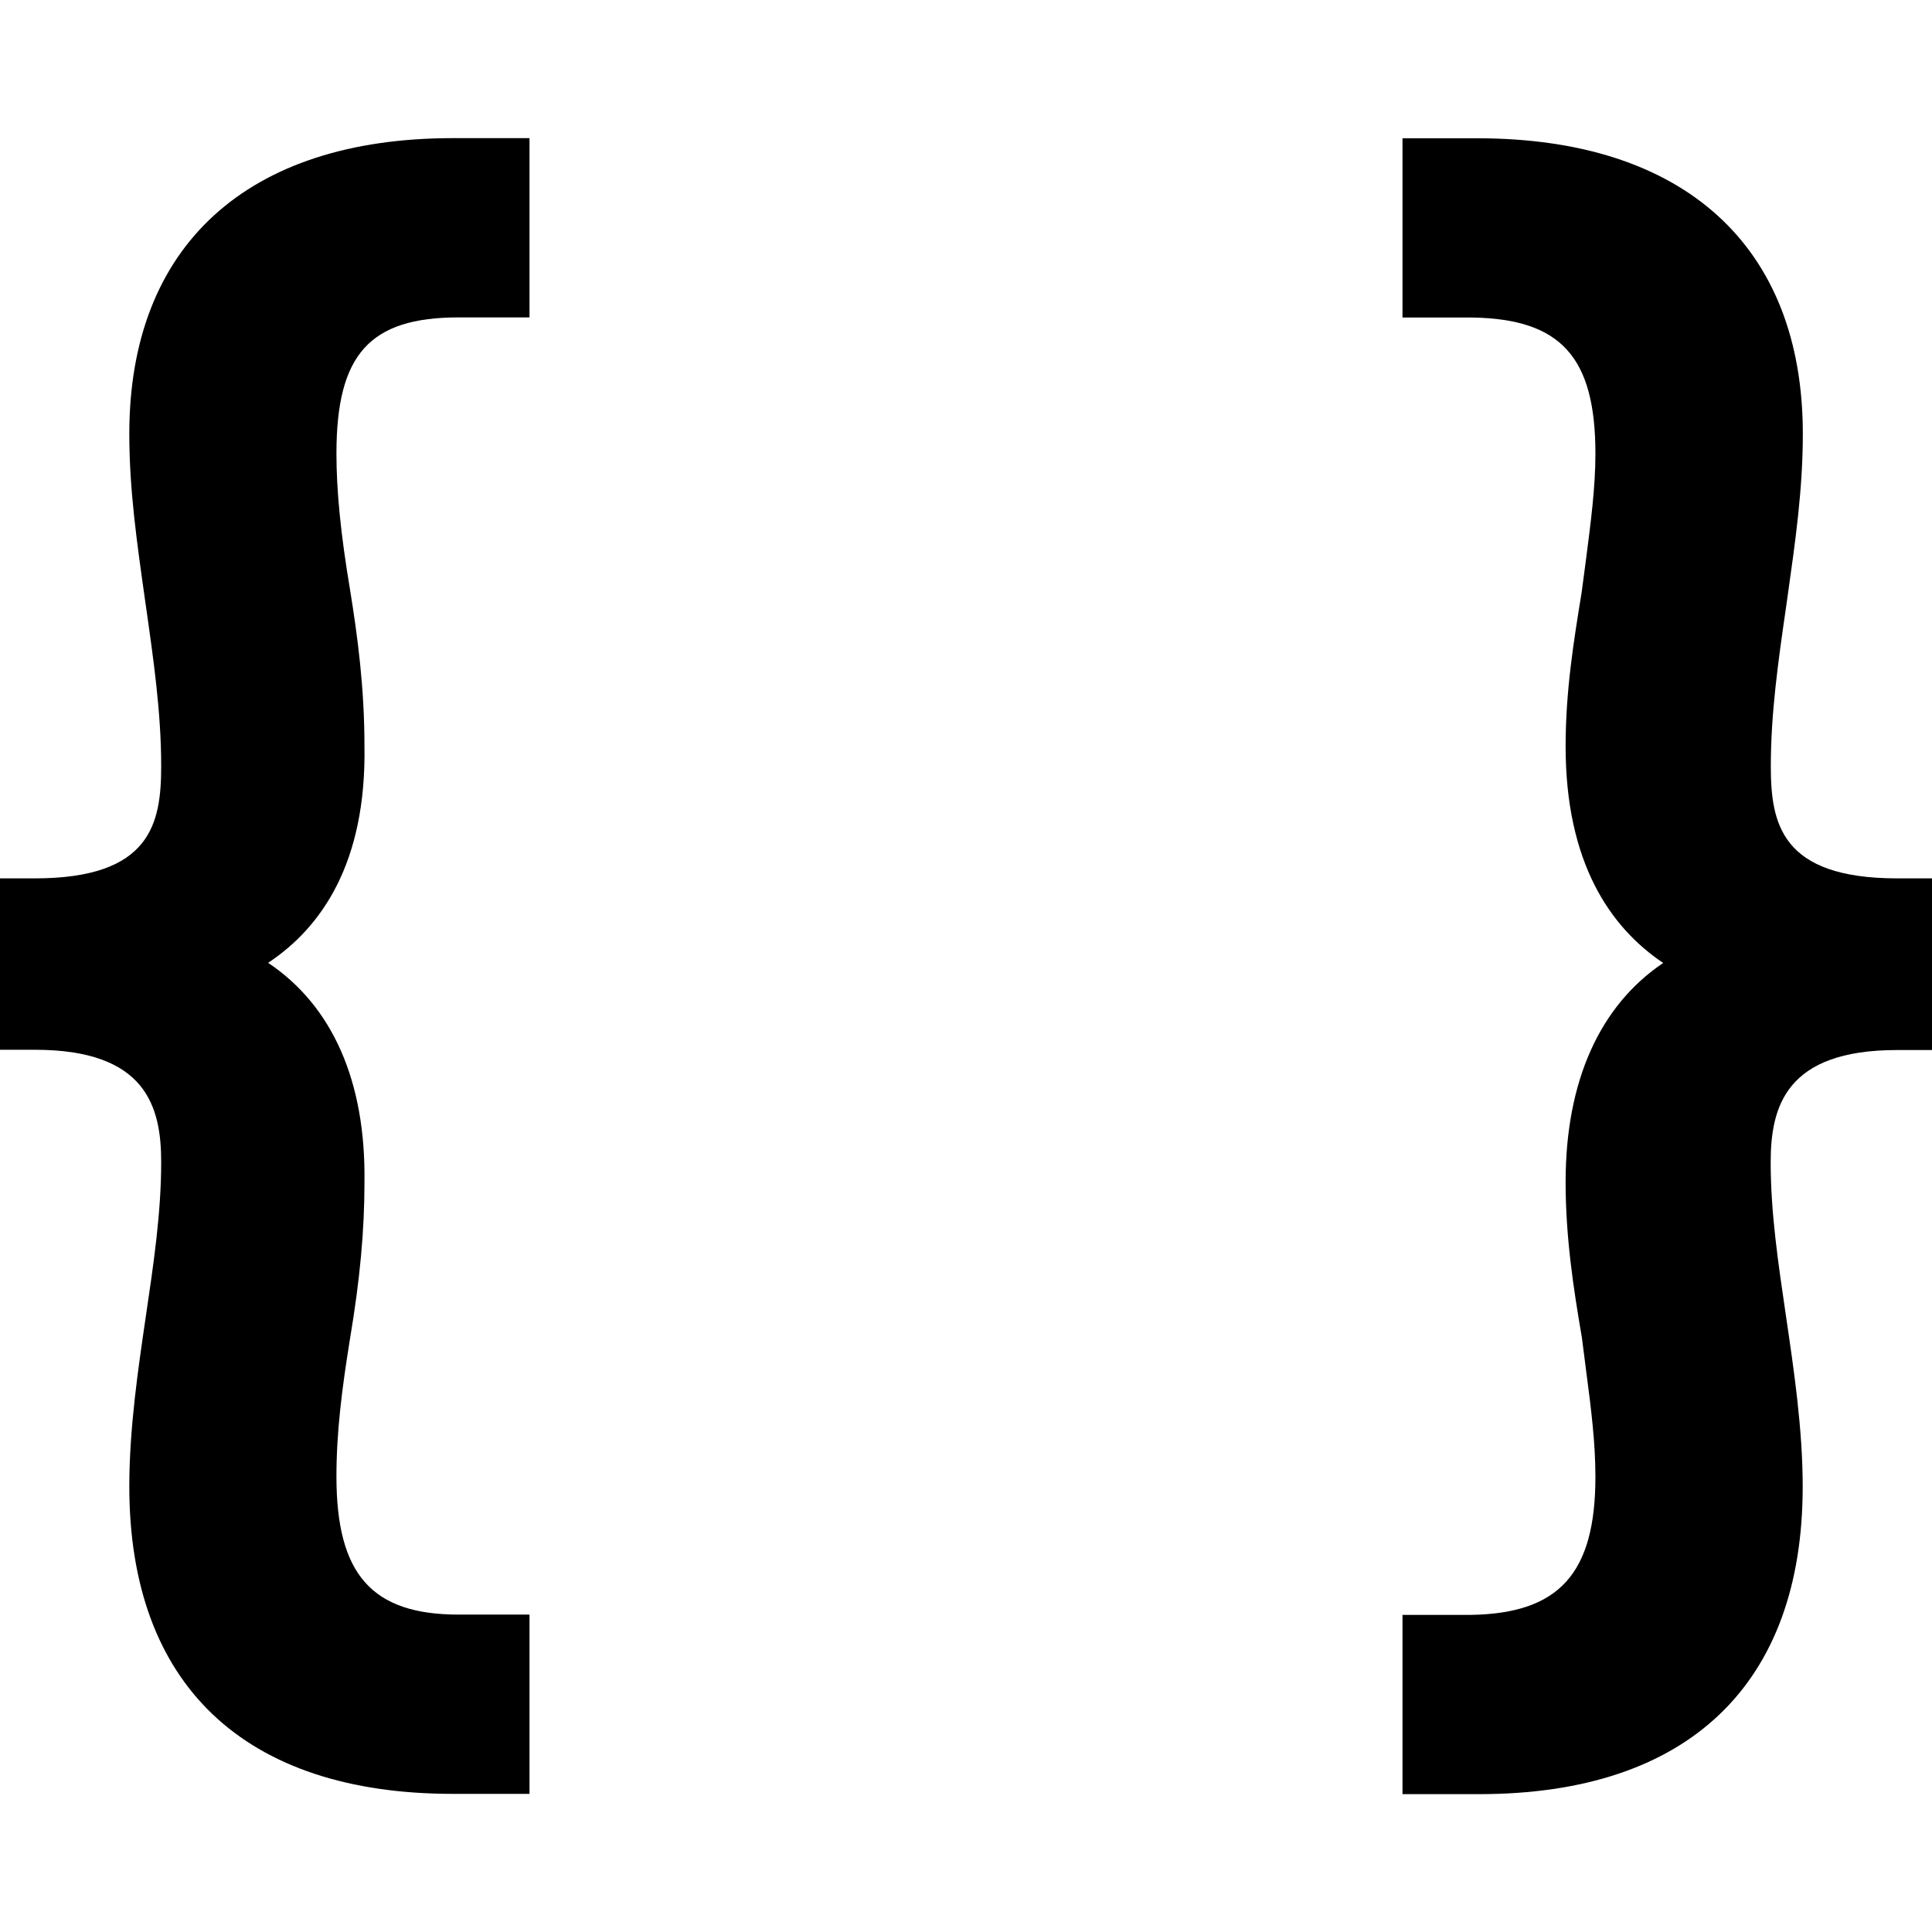
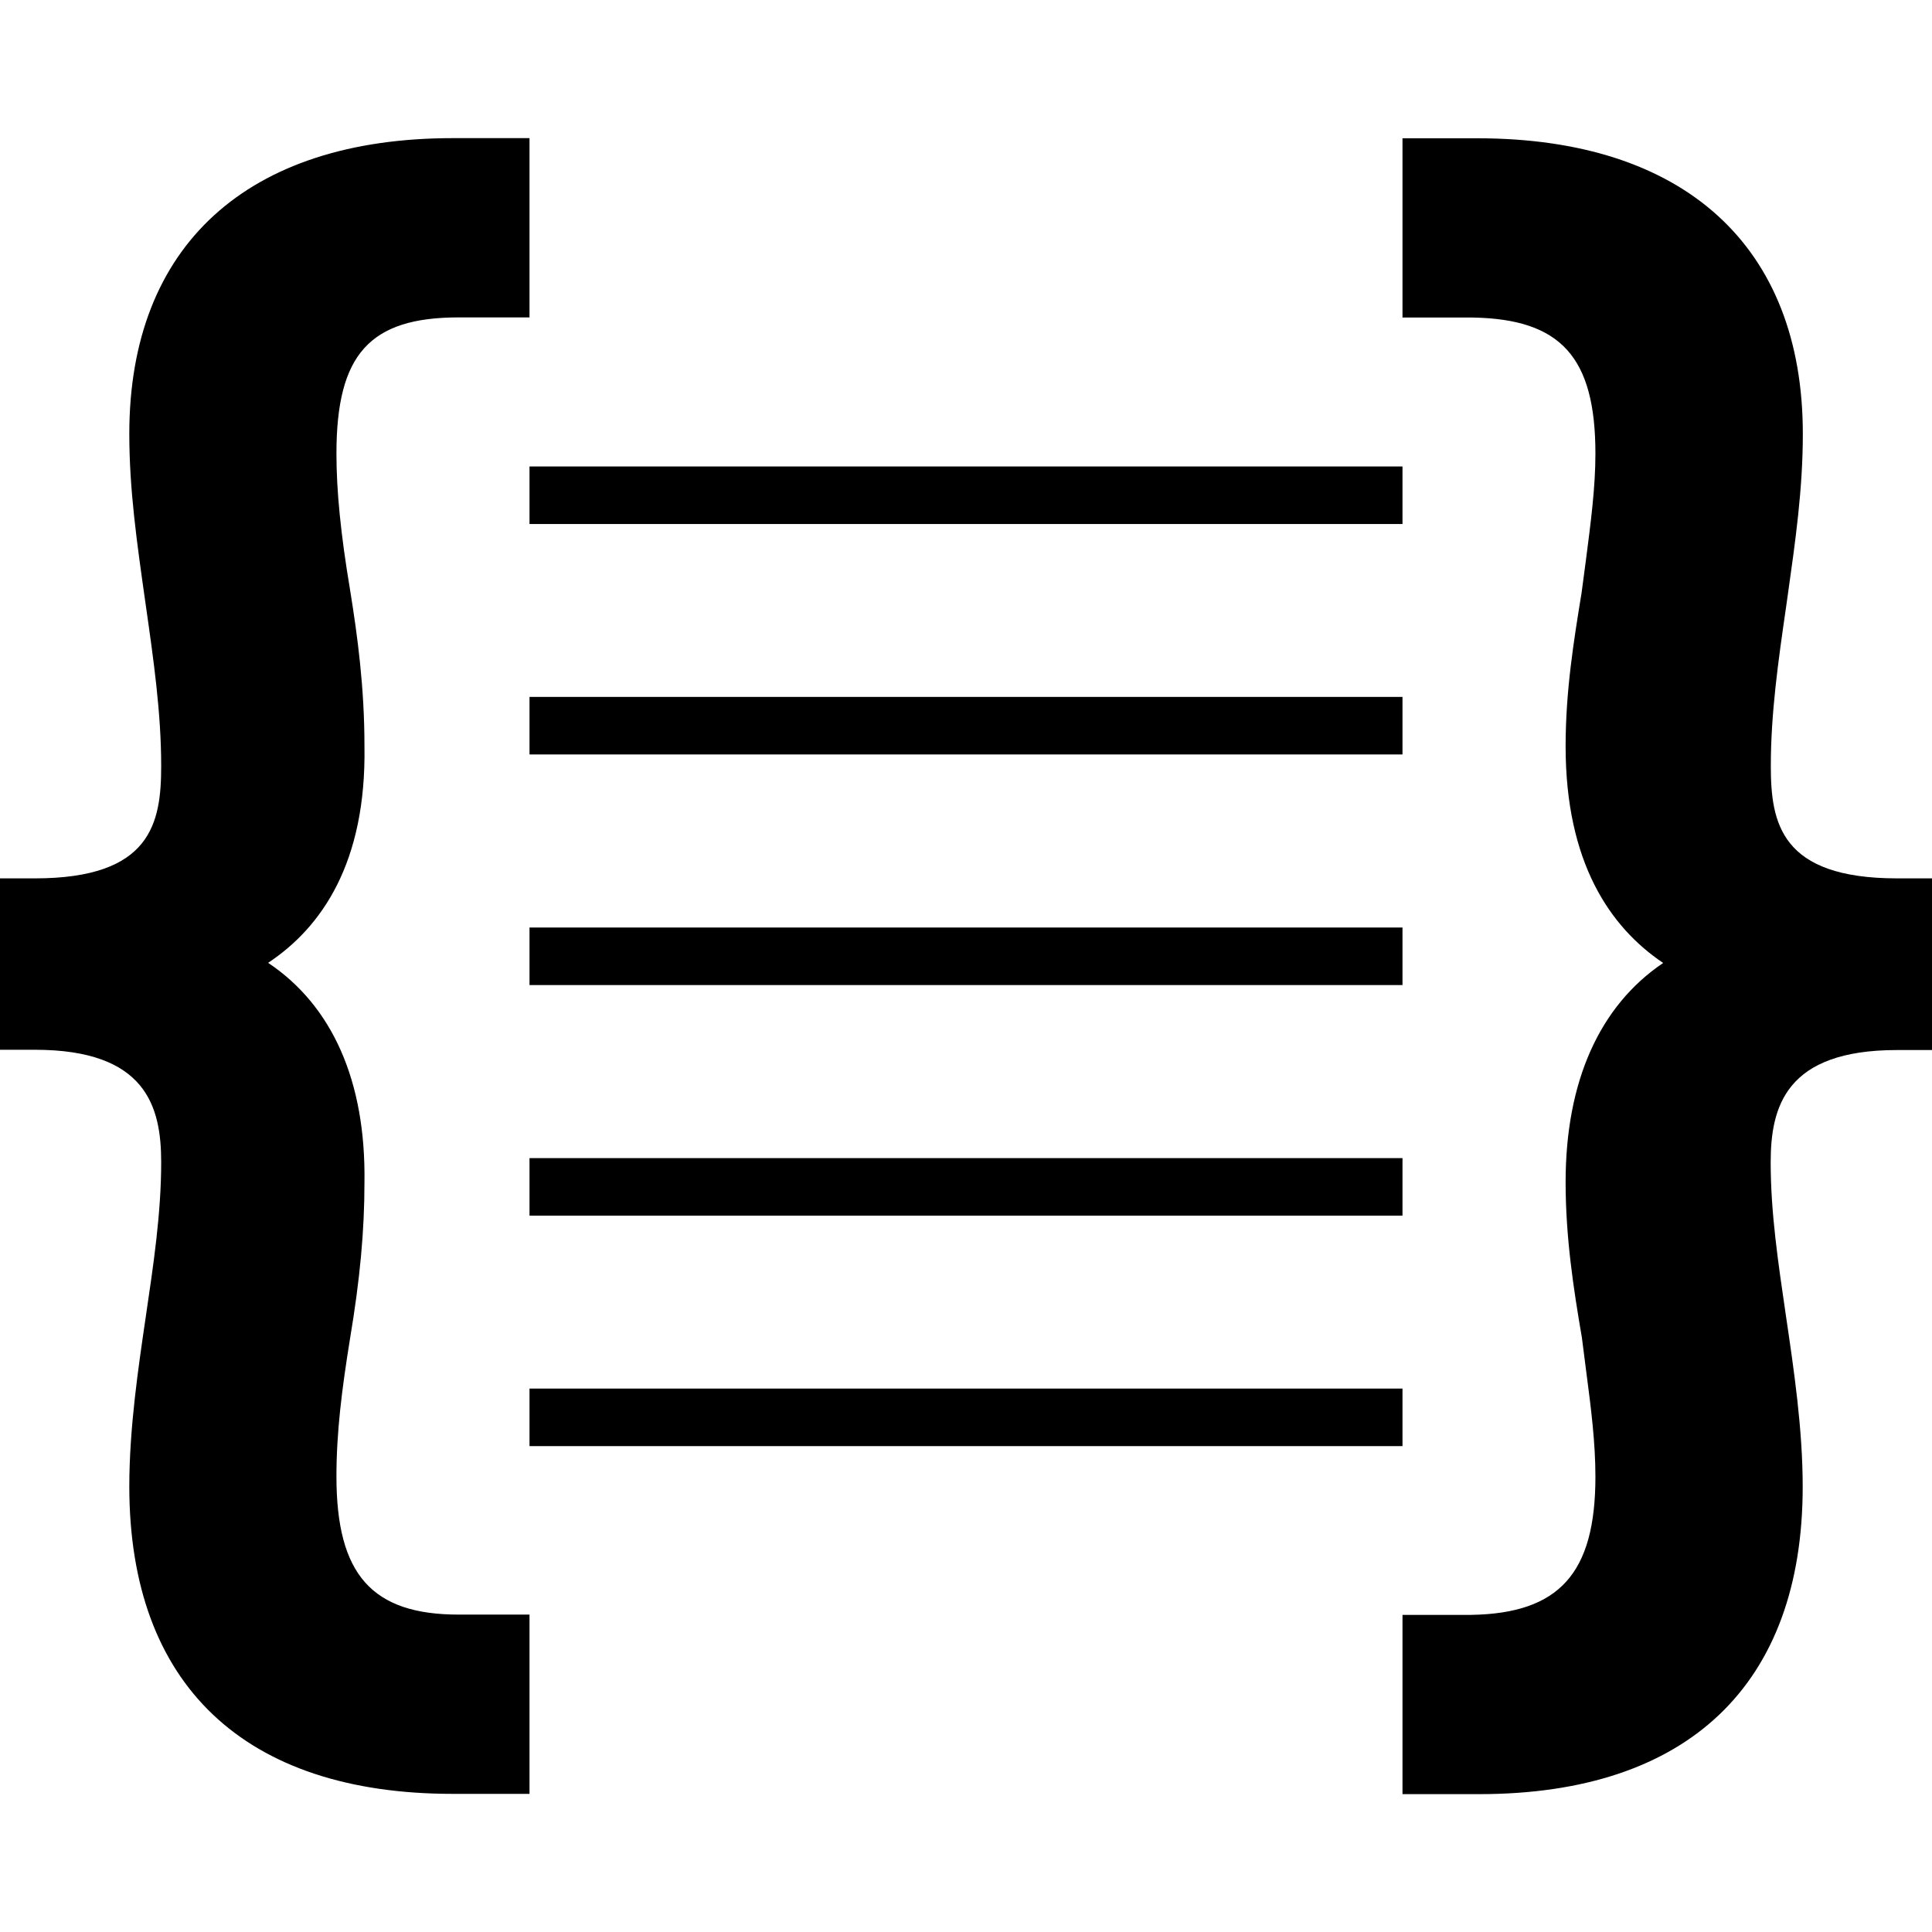
- <svg xmlns="http://www.w3.org/2000/svg" version="1.1" id="Layer_1" x="0px" y="0px" viewBox="0 0 14 14" style="enable-background:new 0 0 14 14;" xml:space="preserve">
-   <g>
-     <path d="M0.937,3.143c0,0.408,0.055,0.789,0.118,1.233   c0.058,0.406,0.113,0.789,0.113,1.175c0,0.412-0.071,0.814-0.915,0.814H0v1.242   h0.253c0.806,0,0.915,0.412,0.915,0.814c0,0.37-0.055,0.737-0.113,1.13   C1.003,9.906,0.937,10.348,0.937,10.771c0,1.437,0.833,2.228,2.344,2.228h0.556   v-1.299h-0.513c-0.629,0-0.886-0.29-0.886-1.001c0-0.32,0.039-0.63,0.098-0.996   c0.073-0.435,0.105-0.786,0.105-1.134c0.011-0.734-0.233-1.281-0.698-1.592   c0.389-0.258,0.712-0.727,0.698-1.57c0-0.426-0.05-0.797-0.105-1.137   c-0.067-0.4-0.098-0.713-0.098-0.983c0-0.719,0.24-0.987,0.886-0.987h0.513   V1.001H3.281C1.791,1.001,0.937,1.781,0.937,3.143z" />
-     <path d="M13.747,6.365c-0.844,0-0.915-0.402-0.915-0.814   c0-0.379,0.053-0.756,0.111-1.155l0.011-0.078   c0.056-0.397,0.11-0.772,0.11-1.174c0-1.362-0.86-2.142-2.359-2.142h-0.542   v1.299h0.509c0.64,0.011,0.889,0.288,0.889,0.987   c0,0.245-0.034,0.501-0.069,0.772l-0.031,0.234   c-0.057,0.35-0.116,0.713-0.116,1.114c0,0.843,0.322,1.311,0.707,1.57   c-0.46,0.31-0.707,0.857-0.707,1.588c0,0.397,0.056,0.766,0.118,1.127   l0.033,0.258c0.034,0.259,0.065,0.504,0.065,0.75   c0,0.7-0.262,0.99-0.899,1.001h-0.499v1.299h0.556   c1.512,0,2.344-0.792,2.344-2.228c0-0.416-0.063-0.843-0.122-1.242   c-0.056-0.382-0.11-0.744-0.11-1.108c0-0.403,0.109-0.814,0.915-0.814H14V6.365   H13.747z" />
-   </g>
+ <svg xmlns="http://www.w3.org/2000/svg" version="1.1" id="code-view" x="0px" y="0px" viewBox="0 0 14 14" style="enable-background:new 0 0 14 14;" xml:space="preserve">
+   <path d="M0.937,3.143c0,0.408,0.055,0.789,0.118,1.233  c0.058,0.406,0.113,0.789,0.113,1.175c0,0.412-0.071,0.814-0.915,0.814H0v1.242  h0.253c0.806,0,0.915,0.412,0.915,0.814c0,0.37-0.055,0.737-0.113,1.13  C1.003,9.906,0.937,10.348,0.937,10.771c0,1.437,0.833,2.228,2.344,2.228h0.556  v-1.299h-0.513c-0.629,0-0.886-0.29-0.886-1.001c0-0.32,0.039-0.63,0.098-0.996  c0.073-0.435,0.105-0.786,0.105-1.134c0.011-0.734-0.233-1.281-0.698-1.592  c0.389-0.258,0.712-0.727,0.698-1.57c0-0.426-0.05-0.797-0.105-1.137  c-0.067-0.4-0.098-0.713-0.098-0.983c0-0.719,0.24-0.987,0.886-0.987h0.513  V1.001H3.281C1.791,1.001,0.937,1.781,0.937,3.143z M13.747,6.365  c-0.844,0-0.915-0.402-0.915-0.814c0-0.379,0.053-0.756,0.111-1.155l0.011-0.078  c0.056-0.397,0.11-0.772,0.11-1.174c0-1.362-0.86-2.142-2.359-2.142h-0.542  v1.299h0.509c0.64,0.011,0.889,0.288,0.889,0.987  c0,0.245-0.034,0.501-0.069,0.772l-0.031,0.234  c-0.057,0.35-0.116,0.713-0.116,1.114c0,0.843,0.322,1.311,0.707,1.57  c-0.46,0.31-0.707,0.857-0.707,1.588c0,0.397,0.056,0.766,0.118,1.127  l0.033,0.258c0.034,0.259,0.065,0.504,0.065,0.75  c0,0.7-0.262,0.99-0.899,1.001h-0.499v1.299h0.556  c1.512,0,2.344-0.792,2.344-2.228c0-0.416-0.063-0.843-0.122-1.242  c-0.056-0.382-0.11-0.744-0.11-1.108c0-0.403,0.109-0.814,0.915-0.814H14V6.365  H13.747z M3.837,5.05h6.326V5.467H3.837V5.05z M3.837,3.38h6.326v0.417H3.837  V3.38z M3.837,6.721h6.326V7.138H3.837V6.721z M3.837,10.062h6.326v0.417H3.837  V10.062z M3.837,8.392h6.326v0.417H3.837V8.392z" />
</svg>
